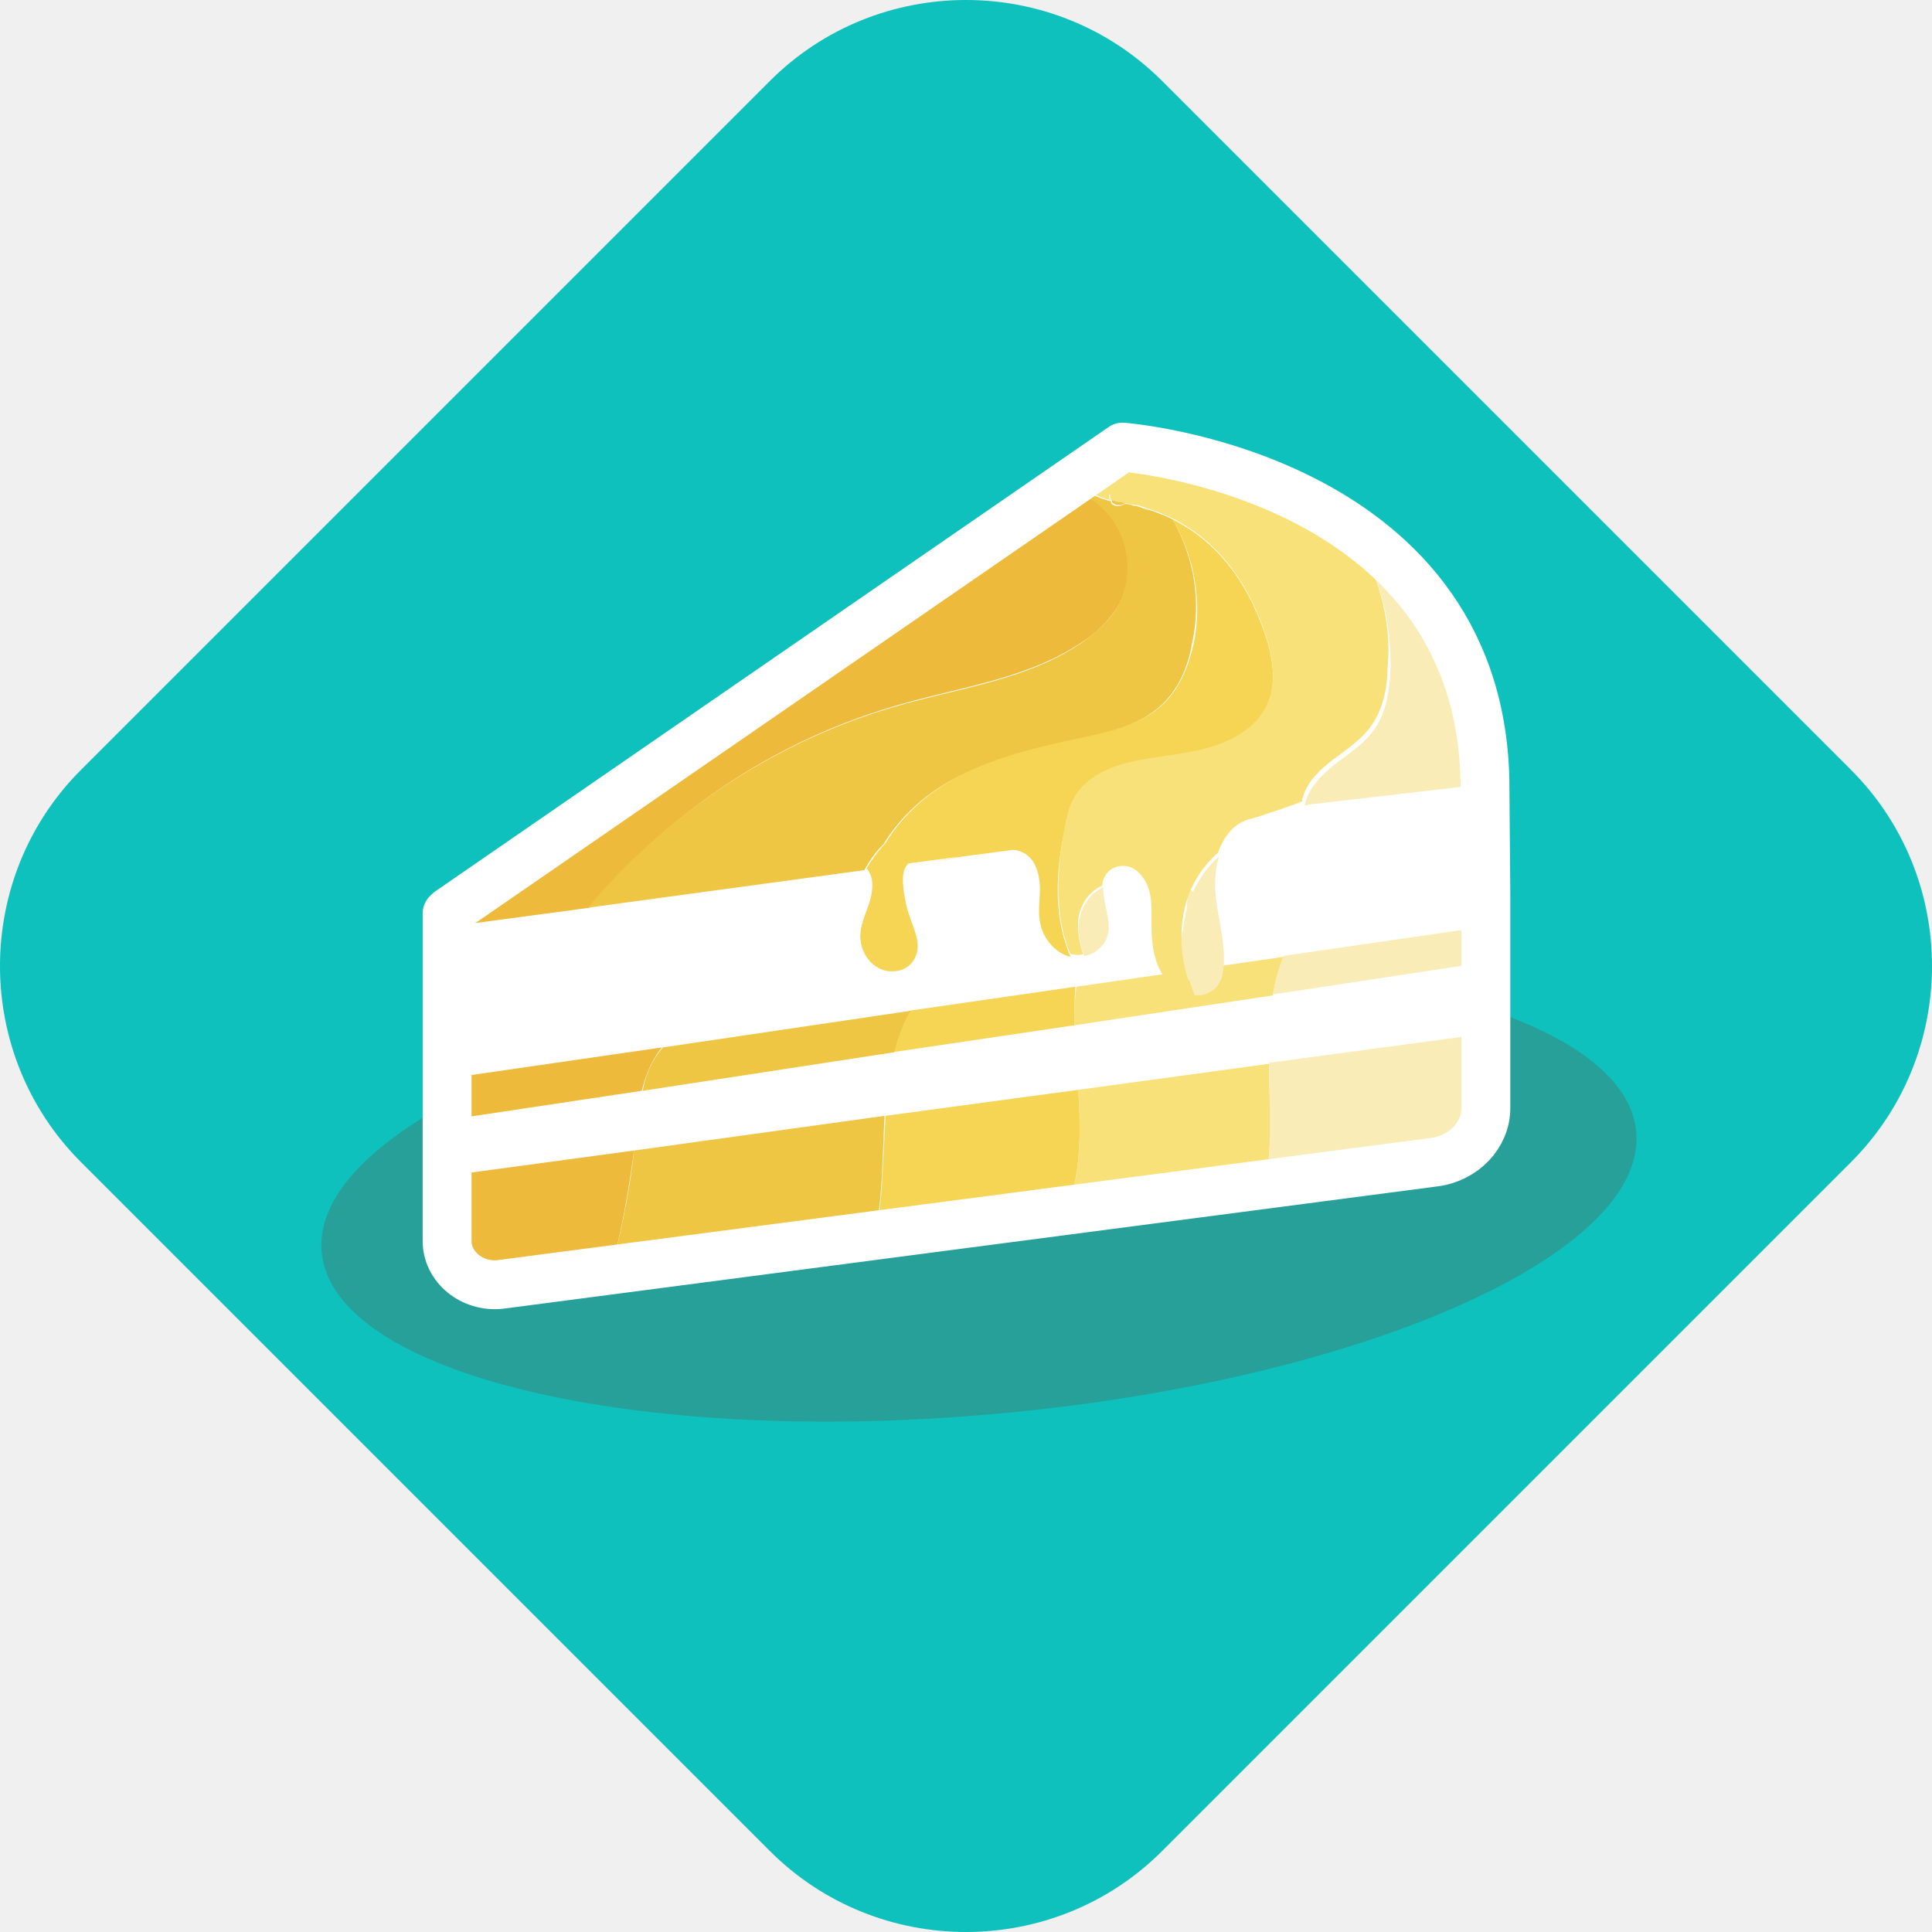
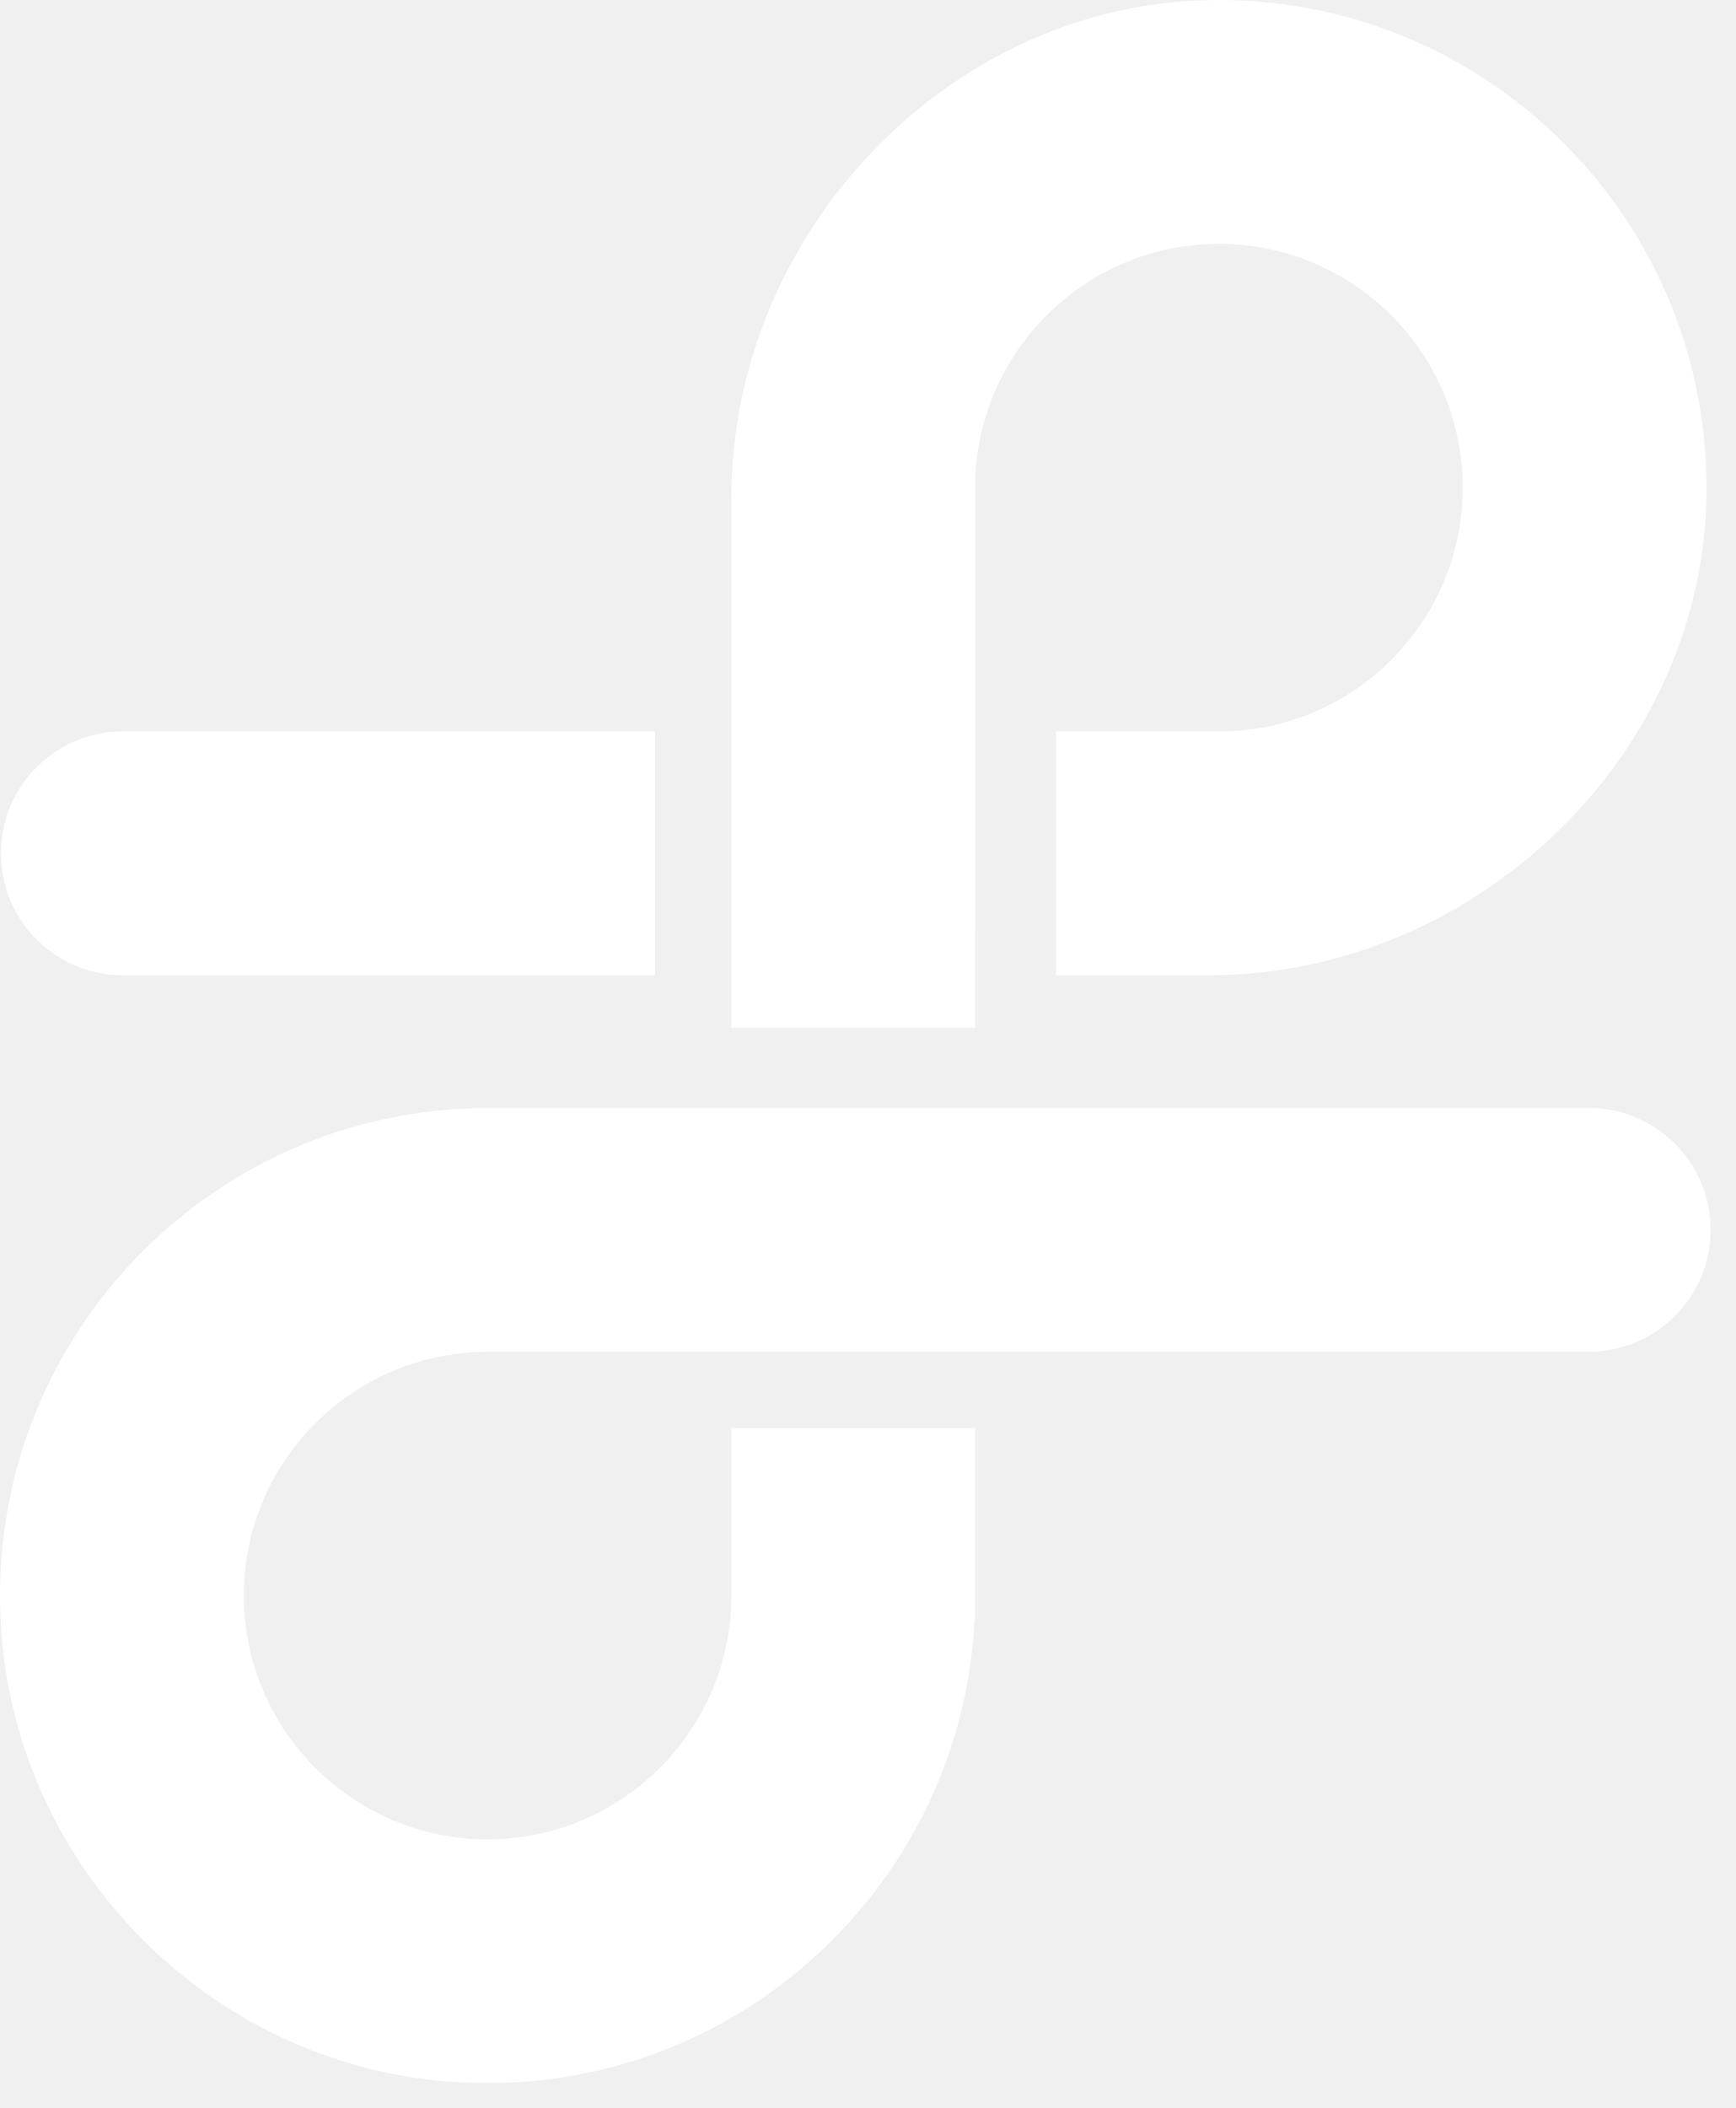
- <svg xmlns="http://www.w3.org/2000/svg" version="1.1" id="Layer_1" x="0px" y="0px" viewBox="0 0 200.5 200.5" enable-background="new 0 0 200.5 200.5" xml:space="preserve">
-   <path fill="#0EC1BC" d="M192.1,120.6l-71.5,71.5c-11.2,11.2-29.5,11.2-40.7,0L8.4,120.6c-11.2-11.2-11.2-29.5,0-40.7L79.9,8.4  c11.2-11.2,29.5-11.2,40.7,0l71.5,71.5C203.3,91.1,203.3,109.4,192.1,120.6z" />
-   <ellipse transform="matrix(0.9958 -9.115107e-02 9.115107e-02 0.9958 -10.8562 9.7731)" fill="#27A09A" cx="101.6" cy="123.7" rx="68.5" ry="23.1" />
-   <g>
-     <path fill="#FFFFFF" d="M153.4,80.8c-0.8-30.3-37.1-32.9-37.1-32.9L47.3,94l0,0l-0.2,0.2l0,1.8l0-1.8v11.2v7.4v3.9v5.3v4.8   c0,2.6,2.6,4.6,5.4,4.3l95.7-12.2c3-0.4,5.2-2.7,5.2-5.4v-4.7V102v-3.4v-6.4L153.4,80.8L153.4,80.8z" />
-     <g>
-       <path fill="#F9E17A" d="M131.7,110.4l-19.8,2.7c0.2,3.3,0.3,6.6-0.4,9.8c-0.1,0.3-0.1,0.5-0.2,0.8l20.3-2.9    c0.2-1.5,0.2-3.1,0.2-4.6C131.8,114.2,131.7,112.3,131.7,110.4z" />
-       <path fill="#F6D555" d="M111.9,113.1l-20,2.7c-0.2,3.6-0.3,7.2-0.7,10.7l20.1-2.8c0.1-0.3,0.1-0.5,0.2-0.8    C112.2,119.6,112.1,116.4,111.9,113.1z" />
-       <path fill="#EDBA3B" d="M47.3,121.9v5.3c0,2.9,2.5,5.1,5.4,4.7l11.1-1.6c0.9-3.6,1.5-7.2,2-10.9L47.3,121.9z" />
-       <path fill="#EFC643" d="M65.8,119.4c-0.4,3.7-1.1,7.3-2,10.9l27.3-3.8c0.5-3.5,0.5-7.1,0.7-10.7L65.8,119.4z" />
-       <path fill="#F9ECB7" d="M131.8,116.1c0,1.5,0,3.1-0.2,4.6l16.4-2.3c3-0.4,5.2-2.9,5.2-5.9v-5.1l-21.5,2.9    C131.7,112.3,131.8,114.2,131.8,116.1z" />
-       <path fill="#F9E17A" d="M111.5,106.4l20.6-3.1c0.2-1.4,0.6-2.7,1.1-4l-21.5,3.1C111.5,103.7,111.5,105,111.5,106.4z" />
-       <path fill="#F9ECB7" d="M132.1,103.2l21.1-3.2v-3.7l-20,2.9C132.7,100.5,132.3,101.9,132.1,103.2z" />
-       <path fill="#EDBA3B" d="M68.6,108.8c0,0,0.1-0.1,0.1-0.1l-21.4,3.1v4.3l19.3-2.9C67,111.6,67.6,110.1,68.6,108.8z" />
-       <path fill="#F6D555" d="M111.5,106.4c0-1.3,0-2.7,0.1-4l-17.3,2.5c-0.8,1.3-1.3,2.8-1.7,4.3L111.5,106.4z" />
-       <path fill="#EFC643" d="M66.7,113.2l26.1-4c0.4-1.5,0.9-3,1.7-4.3l-25.7,3.8c0,0-0.1,0.1-0.1,0.1C67.6,110.1,67,111.6,66.7,113.2z    " />
-       <g>
-         <path fill="none" d="M135.6,83.5l0.1,0C135.7,83.5,135.7,83.5,135.6,83.5z" />
-         <path fill="#F6D555" d="M135.7,83.5l-0.1,0C135.5,83.7,135.7,83.5,135.7,83.5z" />
-         <path fill="#F9ECB7" d="M123.4,92.1c1.2,1.3,1.8,3,2.2,4.7c0.3,1.2,0.5,2.6-0.1,3.7c-0.6,1.1-2.2,1.7-3.1,0.8     c-1-1-0.4-2.6,0.1-3.9c0.7-1.9,0.9-4.1,0.5-6.1" />
-         <path fill="#F9ECB7" d="M112,95.6c-0.2,1.2,0.1,2.4,0.5,3.6c0.6-0.1,1.1-0.3,1.5-0.7c2.1-1.7,0.4-4.4,0.5-6.4     C113.1,92.7,112.2,94.1,112,95.6z" />
-         <path fill="#F9ECB7" d="M123.4,93.6c-1.1,3.1-0.7,6.6,0.6,9.7c0.3,0,0.7,0,1-0.1c1.6-0.5,1.9-1.8,2-3c0.2-2.7-0.8-5.4-0.9-8.2     c0-1,0.1-2.1,0.4-3.1C125.1,90.1,124,91.8,123.4,93.6z" />
-         <path fill="#F9ECB7" d="M139.9,54.5c3,4.4,4.6,9.7,4.4,15.1c-0.1,2.3-0.5,4.6-1.9,6.4c-1.1,1.4-2.7,2.4-4.1,3.5     c-1.3,1.1-2.6,2.4-2.9,4.1c0.1,0,0.2-0.1,0.3-0.1c0.1,0,0.1,0,0.1,0l15.5-1.8c1-0.1,1.8-1,1.7-2     C152.2,67.5,146.6,59.6,139.9,54.5z" />
-         <path fill="#F6D555" d="M131.2,65.6c-1.9-5.5-5-9.4-9.5-11.7c2.2,3.8,3.1,8.4,2.2,12.8c-0.5,2.3-1.4,4.6-3.1,6.3     c-2.4,2.3-5.8,2.9-9,3.6c-4.7,1-9.5,2.1-13.6,4.7c-2.5,1.5-4.8,3.7-6.3,6.2c0,0,0,0,0,0c-0.1,0.1-0.1,0.1-0.2,0.2     c-0.7,0.8-1.3,1.6-1.8,2.5l0.1,0c0.7,0.9,0.6,2.1,0.3,3.2c-0.3,1.1-0.9,2.2-1,3.4c-0.2,1.9,1.2,4.1,3.4,4c0.9,0,1.8-0.5,2.2-1.3     c0.8-1.4,0-2.9-0.5-4.4c-0.4-1.1-0.6-2.3-0.7-3.5c0-0.7,0-1.5,0.6-2c0,0,0,0,0,0l5.3-0.7c-1,0.2-2,0.4-2.9,0.6l3.1-0.6l5.3-0.7     c0.4,0,0.7,0.1,1.1,0.3c1.2,0.6,1.6,2,1.7,3.2c0.1,1.3-0.2,2.6,0,3.8c0.2,1.7,1.5,3.4,3.2,3.8c-0.3-0.7-0.5-1.3-0.7-2     c-1-3.6-0.7-7.5,0.1-11.2c0.2-1.1,0.5-2.2,1-3.1c0.4-0.7,0.9-1.2,1.6-1.7c0.5-0.4,1-0.7,1.5-1c2.8-1.4,6-1.5,9.1-2     c3.1-0.6,6.3-1.9,7.7-4.7C132.6,71,132.1,68.1,131.2,65.6z" />
-         <path fill="none" d="M116.8,52.2C116.8,52.2,116.8,52.2,116.8,52.2c-0.2,0-0.3-0.1-0.5-0.1C116.5,52.2,116.6,52.2,116.8,52.2z" />
-         <path fill="none" d="M117.8,52.5c-0.3-0.1-0.6-0.2-1-0.2c0,0,0,0,0,0C117.1,52.3,117.4,52.4,117.8,52.5z" />
-         <path fill="none" d="M117.9,52.5c0.4,0.1,0.8,0.2,1.2,0.4C118.7,52.7,118.3,52.6,117.9,52.5z" />
-         <path fill="none" d="M119.2,52.9c0.9,0.3,1.7,0.6,2.5,1C120.9,53.5,120.1,53.2,119.2,52.9z" />
-         <path fill="#F9E17A" d="M115.2,51.3c0,0.2,0,0.4,0.1,0.6c0,0,0.1,0,0.1,0c0-0.2,0-0.3,0-0.5C115.3,51.4,115.3,51.3,115.2,51.3z" />
-         <path fill="#F9E17A" d="M139.9,54.5c-10.6-8.2-23.9-9.2-23.9-9.2l-1.2,0.9l-2.5,1.8l-2.5,1.8c1,0.2,1.9,0.4,2.9,0.7     c0.5,0.7,1.4,1.1,2.5,1.4c-0.1-0.2-0.1-0.4-0.1-0.6c0.1,0,0.1,0.1,0.2,0.1c0,0.2,0,0.3,0,0.5c0.3,0.1,0.6,0.1,0.9,0.2     c0.2,0,0.3,0.1,0.5,0.1c0.3,0.1,0.6,0.1,1,0.2c0.1,0,0.1,0,0.2,0c0.4,0.1,0.8,0.2,1.2,0.4c0,0,0,0,0.1,0c0.9,0.3,1.7,0.6,2.5,1     c0,0,0,0,0,0v0c4.5,2.3,7.6,6.2,9.5,11.7c0.9,2.5,1.4,5.4,0.2,7.8c-1.4,2.8-4.6,4.1-7.7,4.7c-3.1,0.6-6.3,0.7-9.1,2     c-1.2,0.6-2.4,1.5-3.1,2.7c-0.6,1-0.8,2.1-1,3.1c-0.7,3.7-1,7.6-0.1,11.2c0.2,0.7,0.4,1.4,0.7,2c0.2,0,0.4,0.1,0.7,0.1     c0.2,0,0.4,0,0.6-0.1c-0.4-1.2-0.6-2.4-0.5-3.6c0.2-1.5,1.1-2.9,2.5-3.5c0-0.6,0.3-1.2,0.8-1.6c0.8-0.6,2-0.6,2.8,0.1     c1.7,1.5,1.5,3.6,1.5,5.5c0,2.3,0.3,4.8,2.1,6.3c0.6,0.5,1.4,0.8,2.2,0.8c-1.3-3-1.6-6.5-0.6-9.7c0.6-1.8,1.7-3.5,3.2-4.8     c0.6-1.7,1.7-3.1,3.3-3.5c0.6-0.1,4.3-1.4,5.4-1.8c0.3-1.7,1.5-3,2.9-4.1c1.4-1.1,3-2.1,4.1-3.5c1.4-1.8,1.9-4.2,1.9-6.4     C144.5,64.3,142.9,58.9,139.9,54.5z" />
-         <path fill="#EFC643" d="M115.4,51.9c0,0.1,0,0.1,0,0.2c0.3,0.4,1,0.4,1.4,0.1c-0.2,0-0.3-0.1-0.5-0.1     C116,52.1,115.7,52,115.4,51.9z" />
-         <path fill="#EFC643" d="M117.8,52.5c0.1,0,0.1,0,0.2,0C117.9,52.5,117.8,52.5,117.8,52.5z" />
-         <polygon fill="#EFC643" points="121.7,53.9 121.7,53.9 121.7,53.9    " />
-         <path fill="#EFC643" d="M119.1,52.9C119.2,52.9,119.2,52.9,119.1,52.9C119.2,52.9,119.2,52.9,119.1,52.9z" />
-         <path fill="#EDBA3B" d="M93.8,73c6.4-1.8,13.2-2.7,18.7-6.5c1.5-1,2.8-2.3,3.7-3.9c1.3-2.5,1.2-5.8-0.3-8.2     c-1.4-2.3-3.9-3.9-6.6-4.2L48.9,94.8c-0.4,0.3-0.2,1,0.4,1l11.9-1.6C69.6,84,81.1,76.5,93.8,73z" />
-         <path fill="#EFC643" d="M121.7,53.9C121.7,53.9,121.7,53.9,121.7,53.9c-0.8-0.4-1.6-0.7-2.5-1c0,0,0,0-0.1,0     c-0.4-0.1-0.8-0.3-1.2-0.4c-0.1,0-0.1,0-0.2,0c-0.3-0.1-0.6-0.2-1-0.2c-0.4,0.3-1.1,0.3-1.4-0.1c0-0.1,0-0.1,0-0.2     c0,0-0.1,0-0.1,0c0,0,0,0.1,0,0.1c0,0,0-0.1,0-0.1c-1.1-0.3-2-0.6-2.5-1.4c-1-0.3-1.9-0.5-2.9-0.7l-0.6,0.4     c2.7,0.3,5.2,1.9,6.6,4.2c1.5,2.5,1.6,5.7,0.3,8.2c-0.8,1.6-2.2,2.8-3.7,3.9c-5.4,3.8-12.3,4.7-18.7,6.5     c-12.7,3.5-24.2,11-32.7,21.1l28.7-3.9c0.5-0.9,1.1-1.8,1.8-2.5c0.1-0.1,0.1-0.1,0.2-0.2c1.5-2.5,3.8-4.7,6.3-6.2     c4.1-2.5,8.9-3.7,13.6-4.7c3.2-0.7,6.6-1.3,9-3.6c1.7-1.6,2.7-3.9,3.1-6.3C124.7,62.4,123.9,57.8,121.7,53.9z" />
+ <svg xmlns="http://www.w3.org/2000/svg" xmlns:xlink="http://www.w3.org/1999/xlink" width="42px" height="51px" viewBox="0 0 42 51" version="1.1">
+   <defs>
+     <polygon id="path-1" points="2.43889823e-06 8.31393603e-05 41.389 8.31393603e-05 41.389 50.4 2.43889823e-06 50.4" />
+   </defs>
+   <g id="Web" stroke="none" stroke-width="1" fill="none" fill-rule="evenodd">
+     <g id="Loil_Signup_BRD_v05" transform="translate(-45, -26)">
+       <g id="Loil_Small_logo" transform="translate(45, 26)">
+         <mask id="mask-2" fill="white">
+           <use xlink:href="#path-1" />
+         </mask>
+         <g id="Clip-2" />
+         <path d="M23.595,32.703 L38.439,32.703 C40.068,32.703 41.389,31.383 41.389,29.754 C41.389,28.125 40.068,26.805 38.439,26.805 L23.595,26.805 L17.696,26.805 L11.429,26.805 L11.429,26.814 C4.783,27.02 -0.496,32.744 0.037,39.548 C0.485,45.258 5.083,49.881 10.791,50.357 C17.545,50.921 23.253,45.755 23.58,39.196 L23.595,39.196 L23.595,34.55 L17.695,34.55 L17.695,38.591 L17.696,38.602 C17.696,41.855 15.05,44.501 11.797,44.501 C8.545,44.501 5.899,41.855 5.899,38.602 C5.899,35.377 8.501,32.753 11.715,32.708 L11.715,32.701 L17.695,32.701 L23.595,32.703 Z M23.597,17.696 L23.597,11.853 C23.597,11.834 23.595,11.816 23.595,11.797 C23.595,8.545 26.241,5.899 29.493,5.899 C32.746,5.899 35.392,8.545 35.392,11.797 C35.392,15.049 32.747,17.695 29.496,17.696 L29.496,17.696 L25.551,17.696 L25.551,23.595 L29.251,23.595 C35.584,23.595 41.132,18.423 41.287,12.091 C41.452,5.355 35.937,-0.161 29.2,0.004 C22.868,0.158 17.696,5.706 17.696,12.04 L17.696,17.696 L17.696,23.595 L17.696,24.863 L23.595,24.863 L23.595,23.595 L23.597,17.696 Z M15.851,17.696 L2.972,17.696 C1.343,17.696 0.023,19.017 0.023,20.645 C0.023,22.274 1.343,23.595 2.972,23.595 L15.851,23.595 L15.851,17.696 Z" id="Fill-1" fill="#FFFFFF" mask="url(#mask-2)" />
      </g>
    </g>
-     <path fill="none" stroke="#FFFFFF" stroke-width="5.074" stroke-linecap="round" stroke-linejoin="round" stroke-miterlimit="10" d="   M154.1,80.8c-0.8-31.6-37.6-34.4-37.6-34.4L46.6,94.6l0,0l-0.2,0.2l0,0l0,0v11.7v7.7v4.1v5.5v5c0,2.7,2.6,4.8,5.5,4.5l97-12.7   c3-0.4,5.3-2.8,5.3-5.6v-4.9v-7v-3.5v-6.7L154.1,80.8L154.1,80.8z" />
  </g>
</svg>
